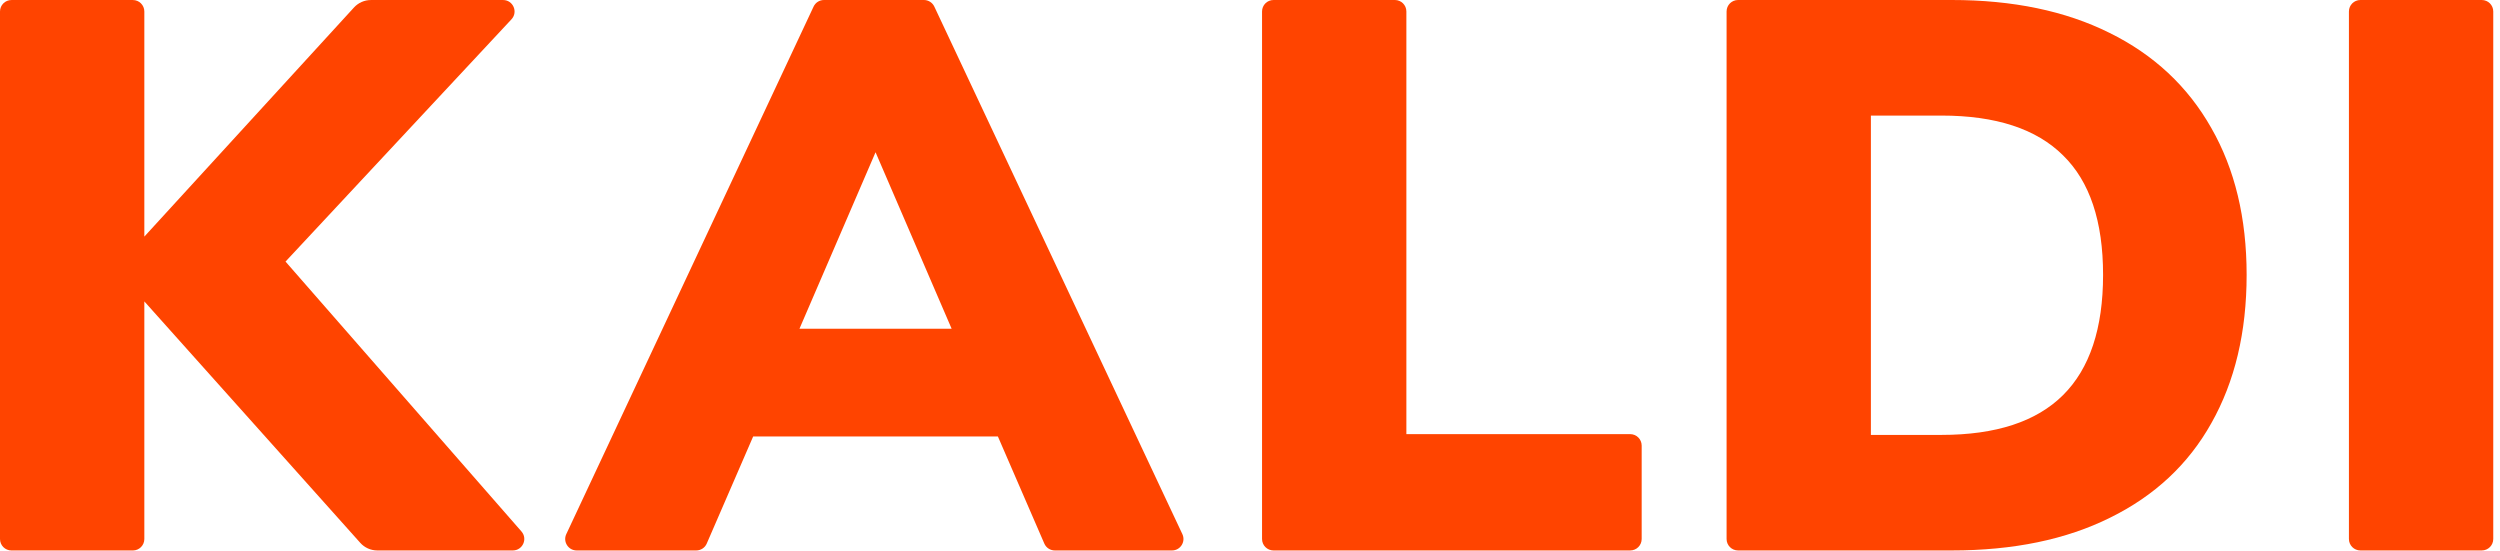
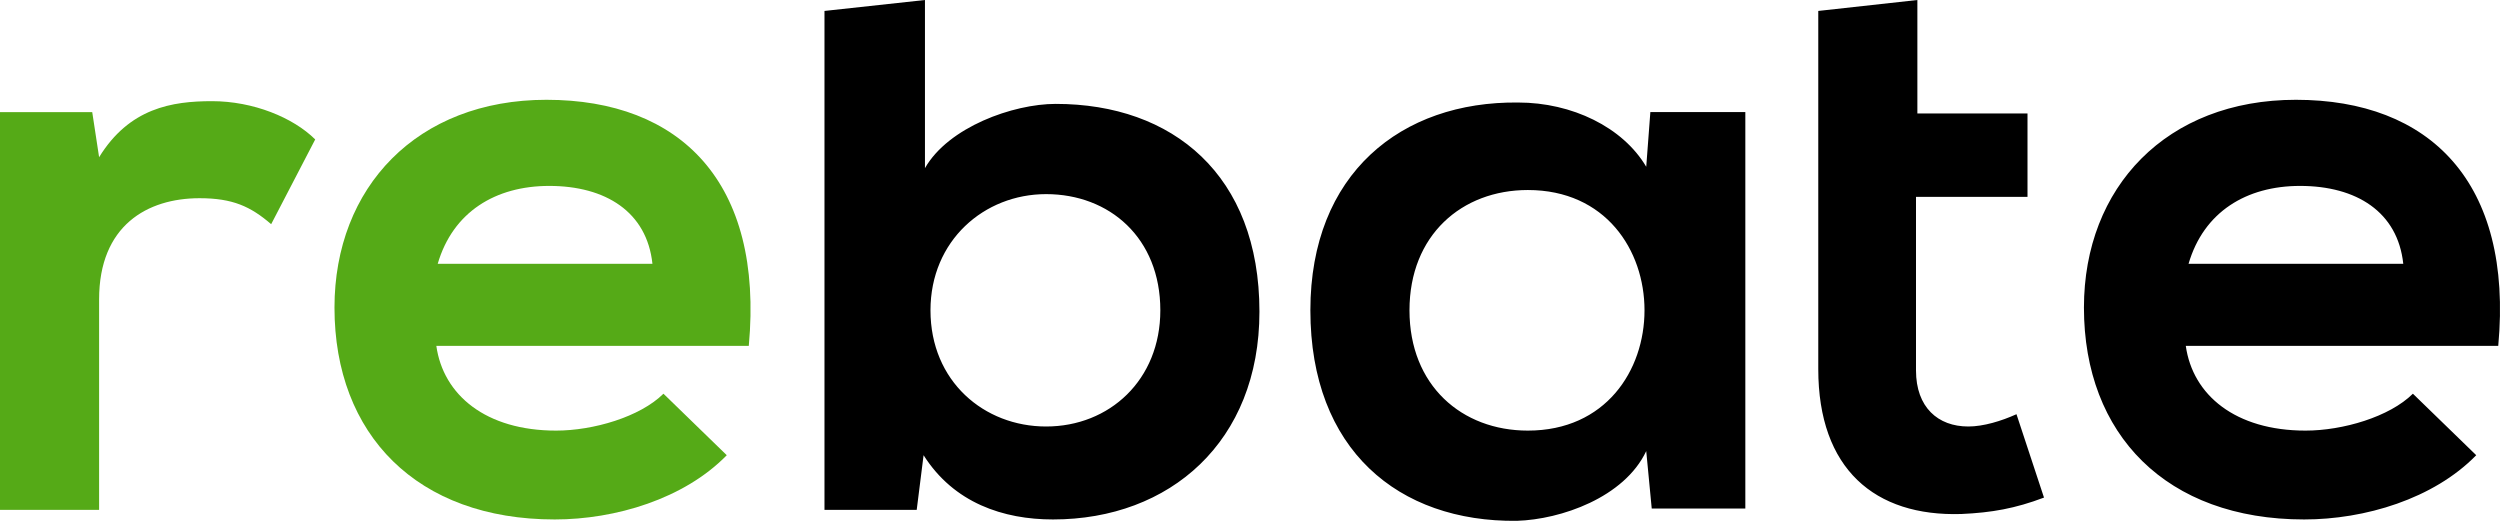
- <svg xmlns="http://www.w3.org/2000/svg" xmlns:xlink="http://www.w3.org/1999/xlink" viewBox="0 0 109 24">
-   <g transform="translate(-1470)">
-     <g style="mix-blend-mode:normal" transform="translate(1470)" fill="#f40">
-       <use xlink:href="#b" style="mix-blend-mode:normal" />
-       <use xlink:href="#c" style="mix-blend-mode:normal" />
-       <use xlink:href="#d" style="mix-blend-mode:normal" />
-       <use xlink:href="#e" style="mix-blend-mode:normal" />
-       <use xlink:href="#f" style="mix-blend-mode:normal" />
-     </g>
-   </g>
-   <defs>
-     <path id="b" d="M22.735 23.171c.283.323.053.829-.376.829h-5.907c-.285 0-.556-.121-.745-.333l-9.414-10.526v10.36c0 .276-.224.5-.5.5h-5.293c-.276 0-.5-.224-.5-.5v-23c0-.276.224-.5.5-.5h5.293c.276 0 .5.224.5.5v9.815l9.141-9.99c.19-.207.457-.325.738-.325h5.762c.437 0 .664.521.366.841l-9.851 10.563 10.287 11.767z" />
-     <path id="c" d="M45.991 24c-.199 0-.38-.118-.459-.301l-2.024-4.669h-10.67l-2.024 4.669c-.079.183-.259.301-.459.301h-5.212c-.366 0-.608-.381-.453-.712l10.782-23c.082-.176.259-.288.453-.288h4.358c.194 0 .37.112.453.287l10.815 23c.156.332-.086.713-.452.713h-5.108zm-11.135-9.668h6.635l-3.317-7.694-3.317 7.694z" />
-     <path id="d" d="M55.525 24c-.276 0-.5-.224-.5-.5v-23c0-.276.224-.5.5-.5h5.293c.276 0 .5.224.5.5v18.428h9.759c.276 0 .5.224.5.5v4.072c0 .276-.224.5-.5.5h-15.552z" />
-     <path id="e" d="M75.279.5c0-.276.224-.5.5-.5h9.315c2.667 0 4.959.477 6.874 1.43 1.938.953 3.42 2.338 4.446 4.153 1.026 1.793 1.539 3.926 1.539 6.4 0 2.496-.513 4.652-1.539 6.468-1.003 1.793-2.474 3.166-4.412 4.119-1.915.953-4.218 1.43-6.908 1.43h-9.315c-.276 0-.5-.224-.5-.5v-23zm9.37 18.462c2.371 0 4.138-.579 5.301-1.736 1.163-1.157 1.744-2.905 1.744-5.242 0-2.338-.581-4.074-1.744-5.209-1.163-1.157-2.93-1.736-5.301-1.736h-3.078v13.923h3.078z" />
-     <path id="f" d="M102.913 24c-.276 0-.5-.224-.5-.5v-23c0-.276.224-.5.5-.5h5.293c.276 0 .5.224.5.5v23c0 .276-.224.5-.5.5h-5.293z" />
-   </defs>
+ <svg xmlns="http://www.w3.org/2000/svg" width="120" height="25" viewBox="0 0 120 25" fill="none">
+   <path fill-rule="evenodd" clip-rule="evenodd" d="M39.575 24.475V0.525L44.398 0V8.071C45.522 6.102 48.627 4.987 50.675 4.987C56.291 4.987 60.453 8.399 60.453 14.961C60.453 21.194 56.159 24.934 50.543 24.934C48.164 24.934 45.786 24.147 44.332 21.85L44.002 24.475H39.575ZM55.696 14.895C55.696 11.417 53.252 9.318 50.212 9.318C47.239 9.318 44.663 11.549 44.663 14.895C44.663 18.307 47.239 20.472 50.212 20.472C53.252 20.472 55.696 18.241 55.696 14.895ZM72.875 4.921C75.451 4.921 77.896 6.102 79.019 8.005L79.217 5.38H83.776V24.409H79.283L79.019 21.653C77.962 23.884 74.923 24.934 72.808 25C67.127 25.065 62.898 21.588 62.898 14.895C62.898 8.333 67.259 4.855 72.875 4.921ZM67.655 14.895C67.655 18.504 70.166 20.669 73.337 20.669C80.803 20.669 80.803 9.121 73.337 9.121C70.166 9.121 67.655 11.286 67.655 14.895ZM87.277 0.525V17.716C87.277 22.506 89.986 24.803 94.148 24.672C95.602 24.606 96.725 24.409 98.112 23.884L96.791 19.882C96.064 20.21 95.205 20.472 94.478 20.472C93.025 20.472 91.968 19.554 91.968 17.782V9.449H97.32V5.446H92.034V0L87.277 0.525ZM110.204 4.79C116.613 4.79 120.642 8.727 119.916 16.601H104.918C105.249 18.963 107.297 20.669 110.666 20.669C112.45 20.669 114.696 20.013 115.819 18.898L118.859 21.85C116.811 23.95 113.507 24.934 110.6 24.934C103.993 24.934 100.029 20.866 100.029 14.764C100.029 8.989 103.993 4.79 110.204 4.79ZM110.402 8.924C107.825 8.924 105.777 10.171 105.05 12.664H115.357C115.093 10.171 113.111 8.924 110.402 8.924Z" fill="black" />
+   <path fill-rule="evenodd" clip-rule="evenodd" d="M26.23 4.79C32.639 4.79 36.669 8.727 35.942 16.601H20.944C21.275 18.963 23.323 20.669 26.692 20.669C28.476 20.669 30.723 20.013 31.846 18.898L34.885 21.85C32.837 23.95 29.533 24.934 26.626 24.934C20.019 24.934 16.055 20.866 16.055 14.764C16.055 8.99 20.019 4.79 26.23 4.79ZM26.362 8.924C23.785 8.924 21.737 10.171 21.01 12.664H31.317C31.053 10.171 29.071 8.924 26.362 8.924ZM0 24.475V5.381H4.427L4.757 7.546C6.211 5.184 8.259 4.856 10.175 4.856C12.157 4.856 14.073 5.643 15.13 6.693L13.016 10.761C12.025 9.908 11.166 9.514 9.58 9.514C7.069 9.514 4.757 10.827 4.757 14.37V24.475H0Z" fill="#55AA17" />
</svg>
